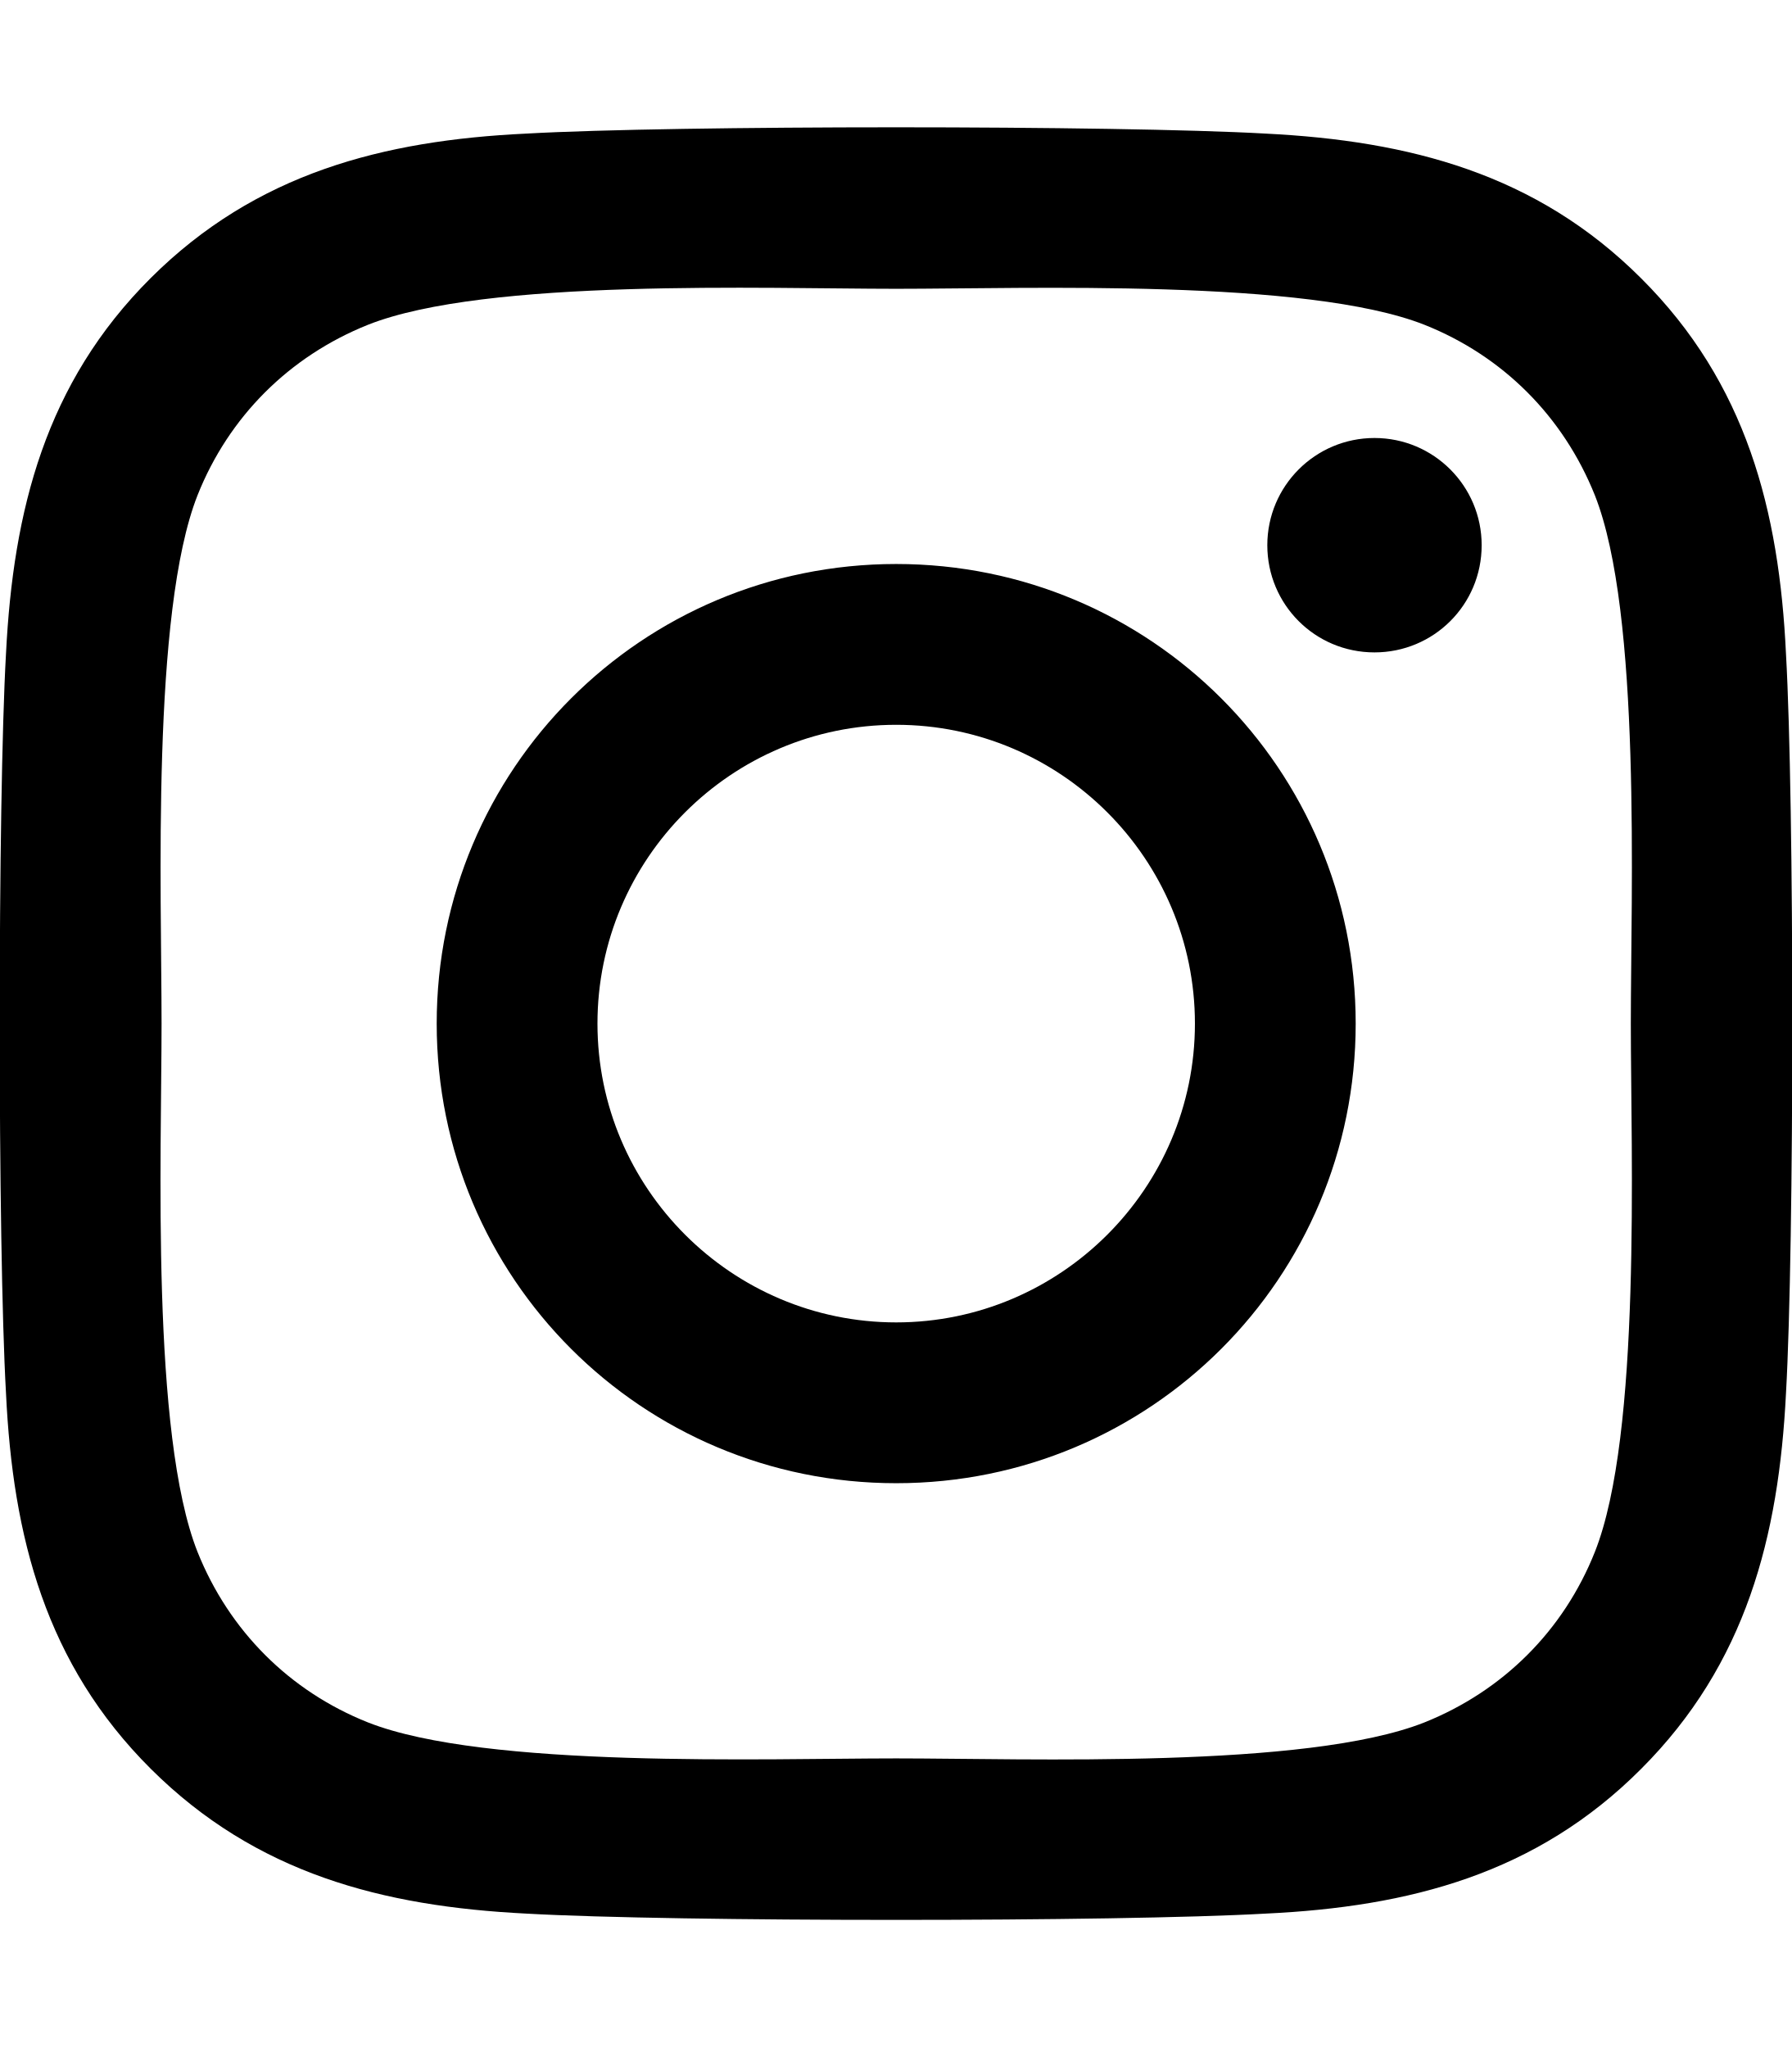
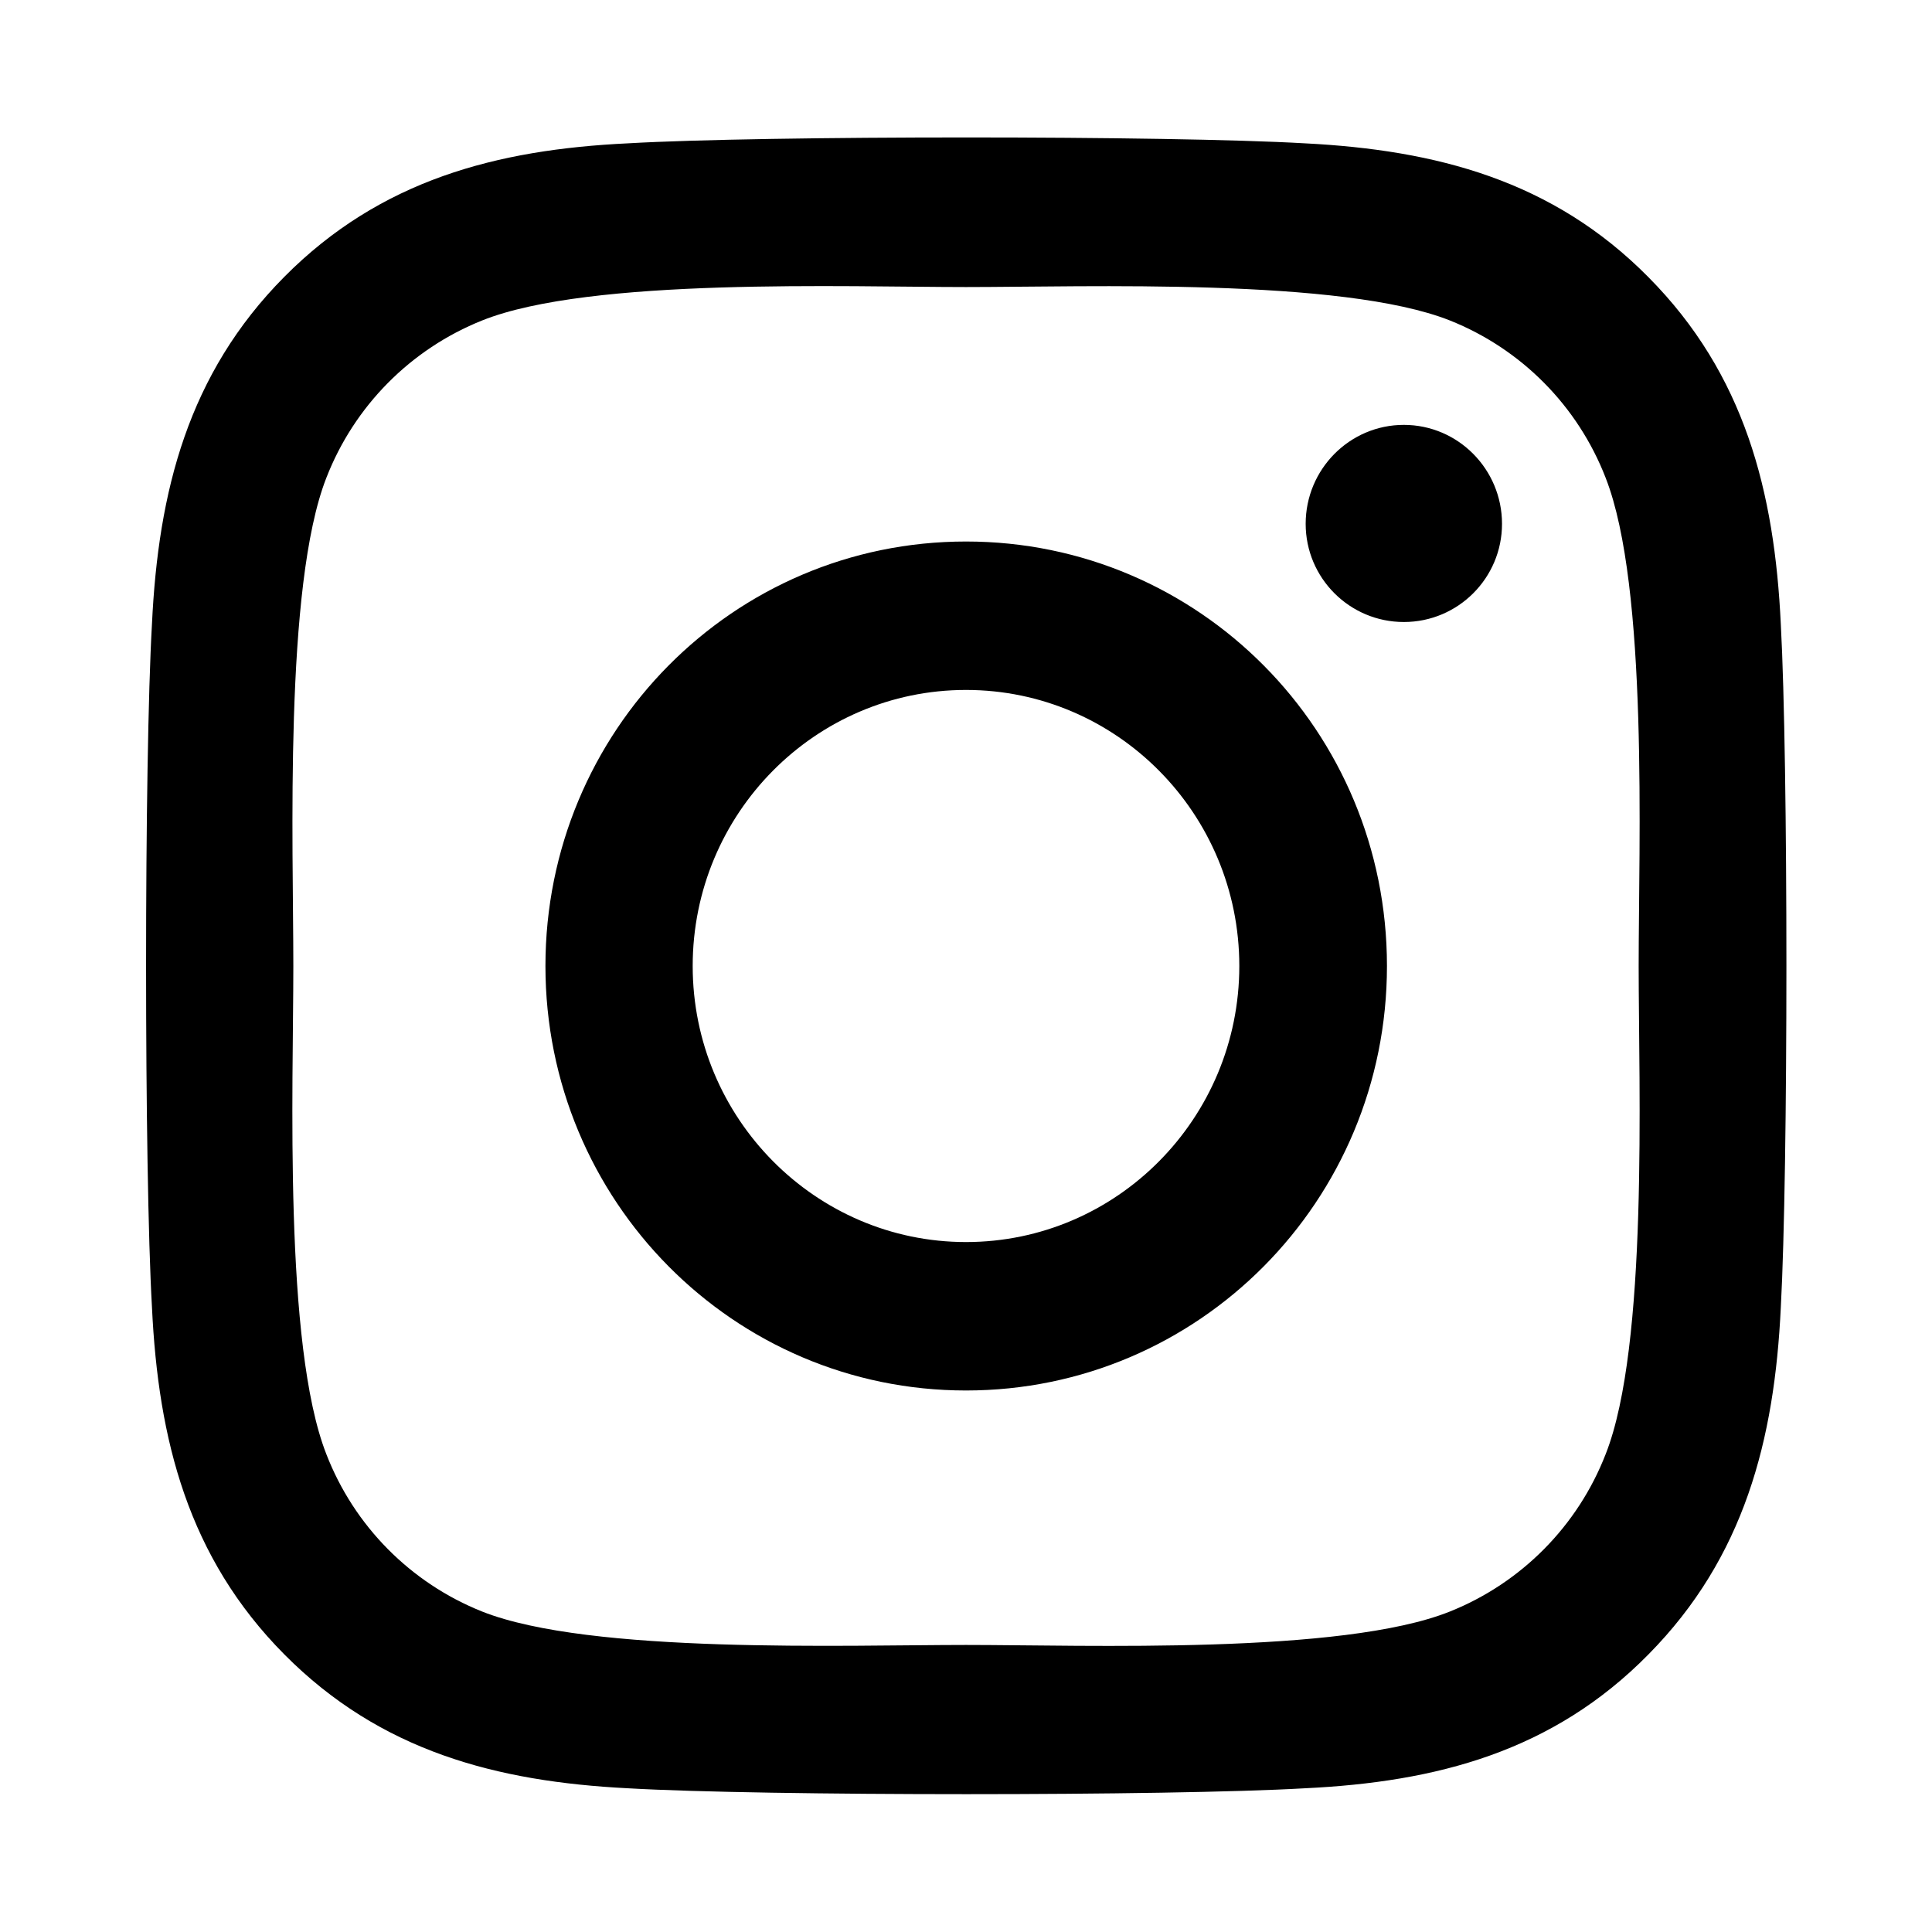
- <svg xmlns="http://www.w3.org/2000/svg" aria-hidden="true" focusable="false" role="img" viewBox="0 0 448 512">
-   <path fill="currentColor" d="M224.1 141c-63.6 0-114.9 51.3-114.9 114.9s51.3 114.9 114.9 114.9S339 319.5 339 255.9 287.7 141 224.1 141zm0 189.6c-41.1 0-74.7-33.5-74.7-74.7s33.5-74.7 74.7-74.7 74.7 33.5 74.7 74.7-33.6 74.7-74.7 74.7zm146.4-194.3c0 14.9-12 26.8-26.8 26.8-14.9 0-26.8-12-26.8-26.8s12-26.8 26.8-26.8 26.8 12 26.8 26.8zm76.1 27.2c-1.7-35.9-9.9-67.7-36.2-93.9-26.2-26.2-58-34.4-93.9-36.2-37-2.1-147.9-2.1-184.9 0-35.8 1.7-67.6 9.9-93.9 36.1s-34.4 58-36.2 93.9c-2.1 37-2.1 147.9 0 184.9 1.7 35.9 9.9 67.7 36.2 93.9s58 34.4 93.9 36.2c37 2.1 147.9 2.1 184.9 0 35.9-1.7 67.7-9.9 93.9-36.2 26.2-26.2 34.4-58 36.2-93.9 2.1-37 2.1-147.8 0-184.8zM398.8 388c-7.8 19.6-22.9 34.7-42.6 42.6-29.5 11.7-99.5 9-132.1 9s-102.7 2.6-132.1-9c-19.6-7.8-34.7-22.9-42.6-42.6-11.7-29.5-9-99.5-9-132.1s-2.6-102.7 9-132.1c7.8-19.6 22.9-34.7 42.6-42.6 29.5-11.7 99.5-9 132.1-9s102.7-2.6 132.1 9c19.6 7.8 34.7 22.9 42.6 42.6 11.7 29.5 9 99.5 9 132.1s2.7 102.7-9 132.1z" />
+ <svg xmlns="http://www.w3.org/2000/svg" aria-hidden="true" focusable="false" role="img" xml:space="preserve" version="1.2" viewBox="0 0 492 492">
+   <path fill="currentColor" d="M246 137.9c-59.3 0-107.1 48.3-107.1 108.1S186.8 354.1 246 354.1 353.2 305.9 353.2 246 305.3 137.9 246 137.9zm0 178.4c-38.3 0-69.6-31.5-69.6-70.3s31.2-70.3 69.6-70.3 69.6 31.5 69.6 70.3-31.2 70.3-69.6 70.3zm136.5-182.9a25 25 0 1 1-50 0c0-13.9 11.2-25.2 25-25.2s25 11.3 25 25.2zm71 25.6c-1.6-33.8-9.2-63.7-33.7-88.4-24.4-24.7-54.1-32.4-87.5-34.1-34.5-2-137.9-2-172.4 0-33.4 1.6-63 9.3-87.5 34s-32.1 54.6-33.7 88.4c-2 34.8-2 139.2 0 174 1.6 33.8 9.2 63.7 33.7 88.4 24.5 24.7 54.1 32.4 87.5 34.1 34.5 2 137.9 2 172.4 0 33.5-1.6 63.1-9.3 87.5-34.1 24.4-24.7 32.1-54.6 33.7-88.4 1.9-34.8 1.9-139 0-173.9zm-44.6 211.3a70.8 70.8 0 0 1-39.7 40.1c-27.5 11-92.8 8.5-123.2 8.5s-95.7 2.4-123.2-8.5a70.6 70.6 0 0 1-39.7-40.1c-10.9-27.8-8.4-93.6-8.4-124.3s-2.4-96.7 8.4-124.3a70.8 70.8 0 0 1 39.7-40.1c27.5-11 92.8-8.5 123.2-8.5s95.7-2.4 123.2 8.5a70.6 70.6 0 0 1 39.7 40.1c10.9 27.8 8.4 93.6 8.4 124.3s2.5 96.7-8.4 124.3z" />
</svg>
